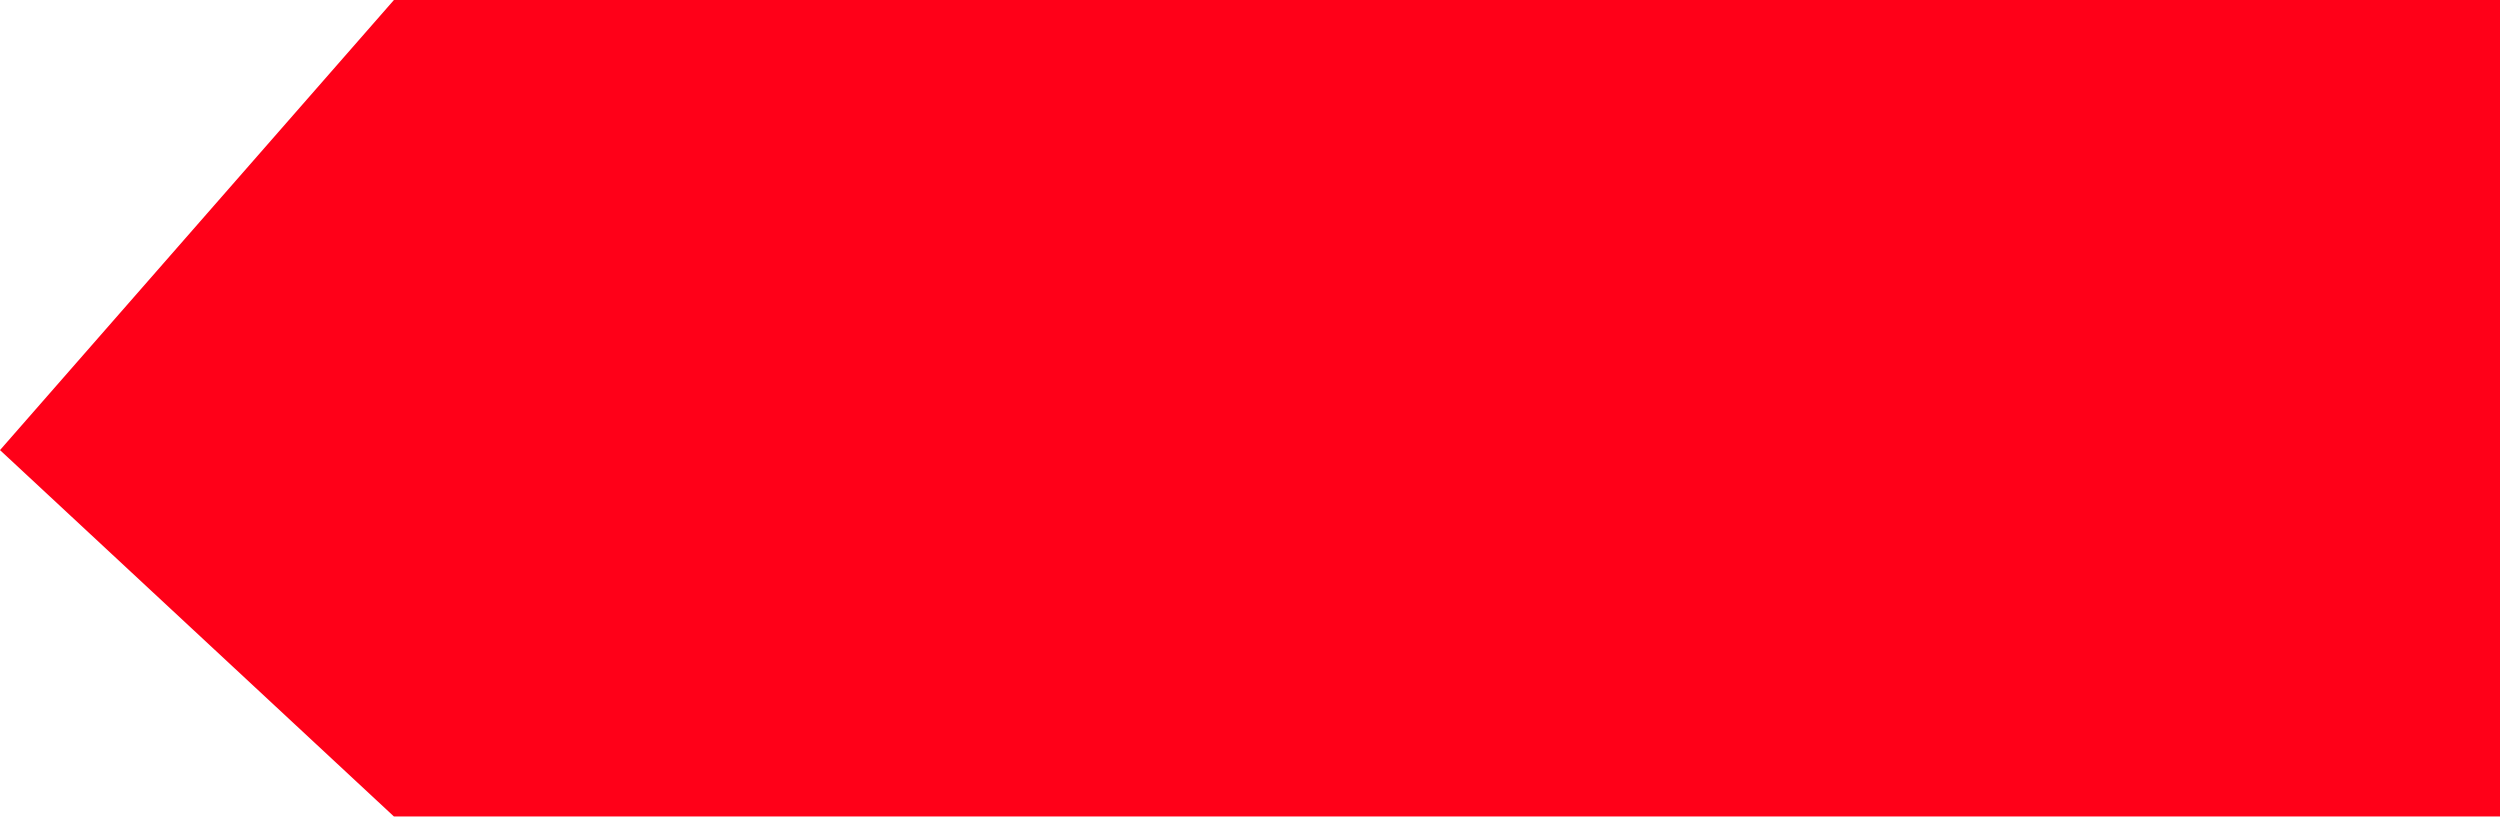
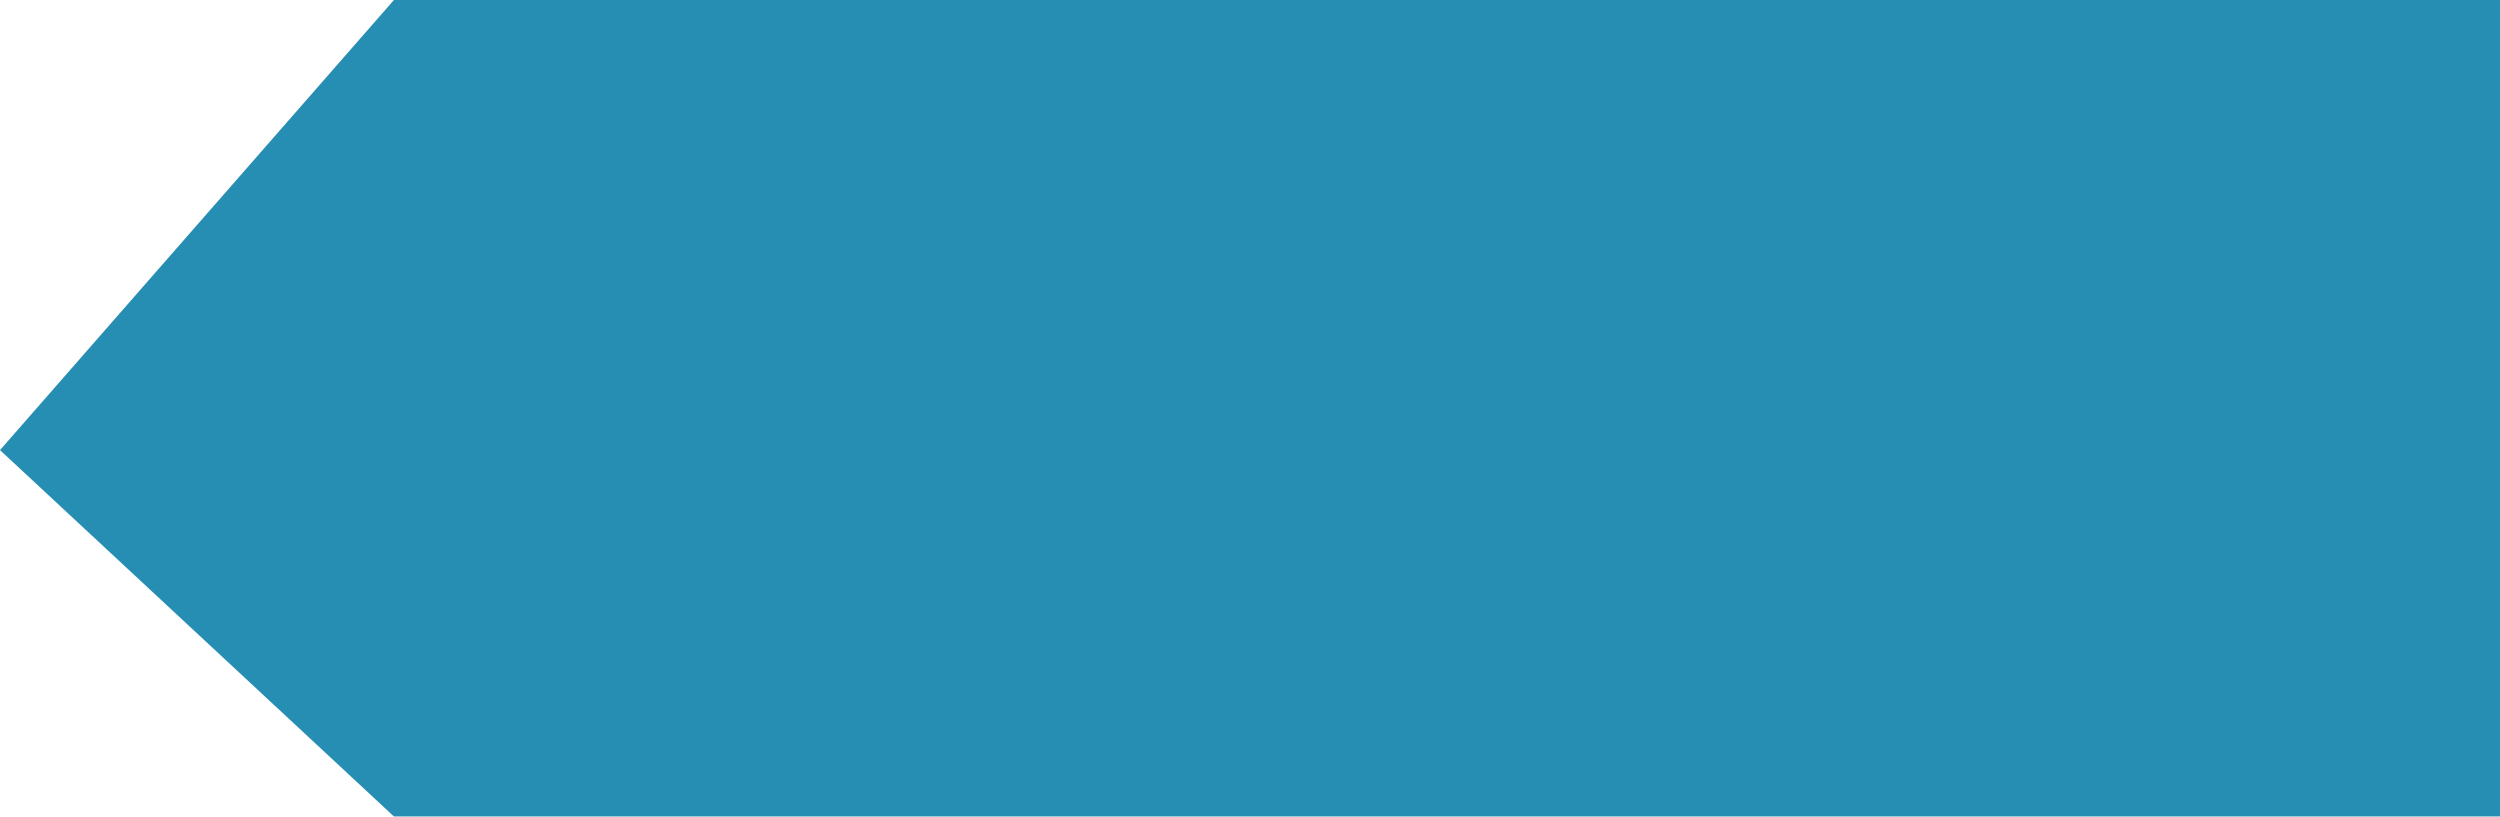
<svg xmlns="http://www.w3.org/2000/svg" viewBox="2447 294 153.4 50.1">
  <defs>
-     <style>.a{fill:#ff0018;}</style>
+     <style>.a{fill:#268EB2;}</style>
  </defs>
  <path class="a" d="M-1.828,0H127.4V50.1H-1.828L-26,27.618Z" transform="translate(2473 294)" />
</svg>
